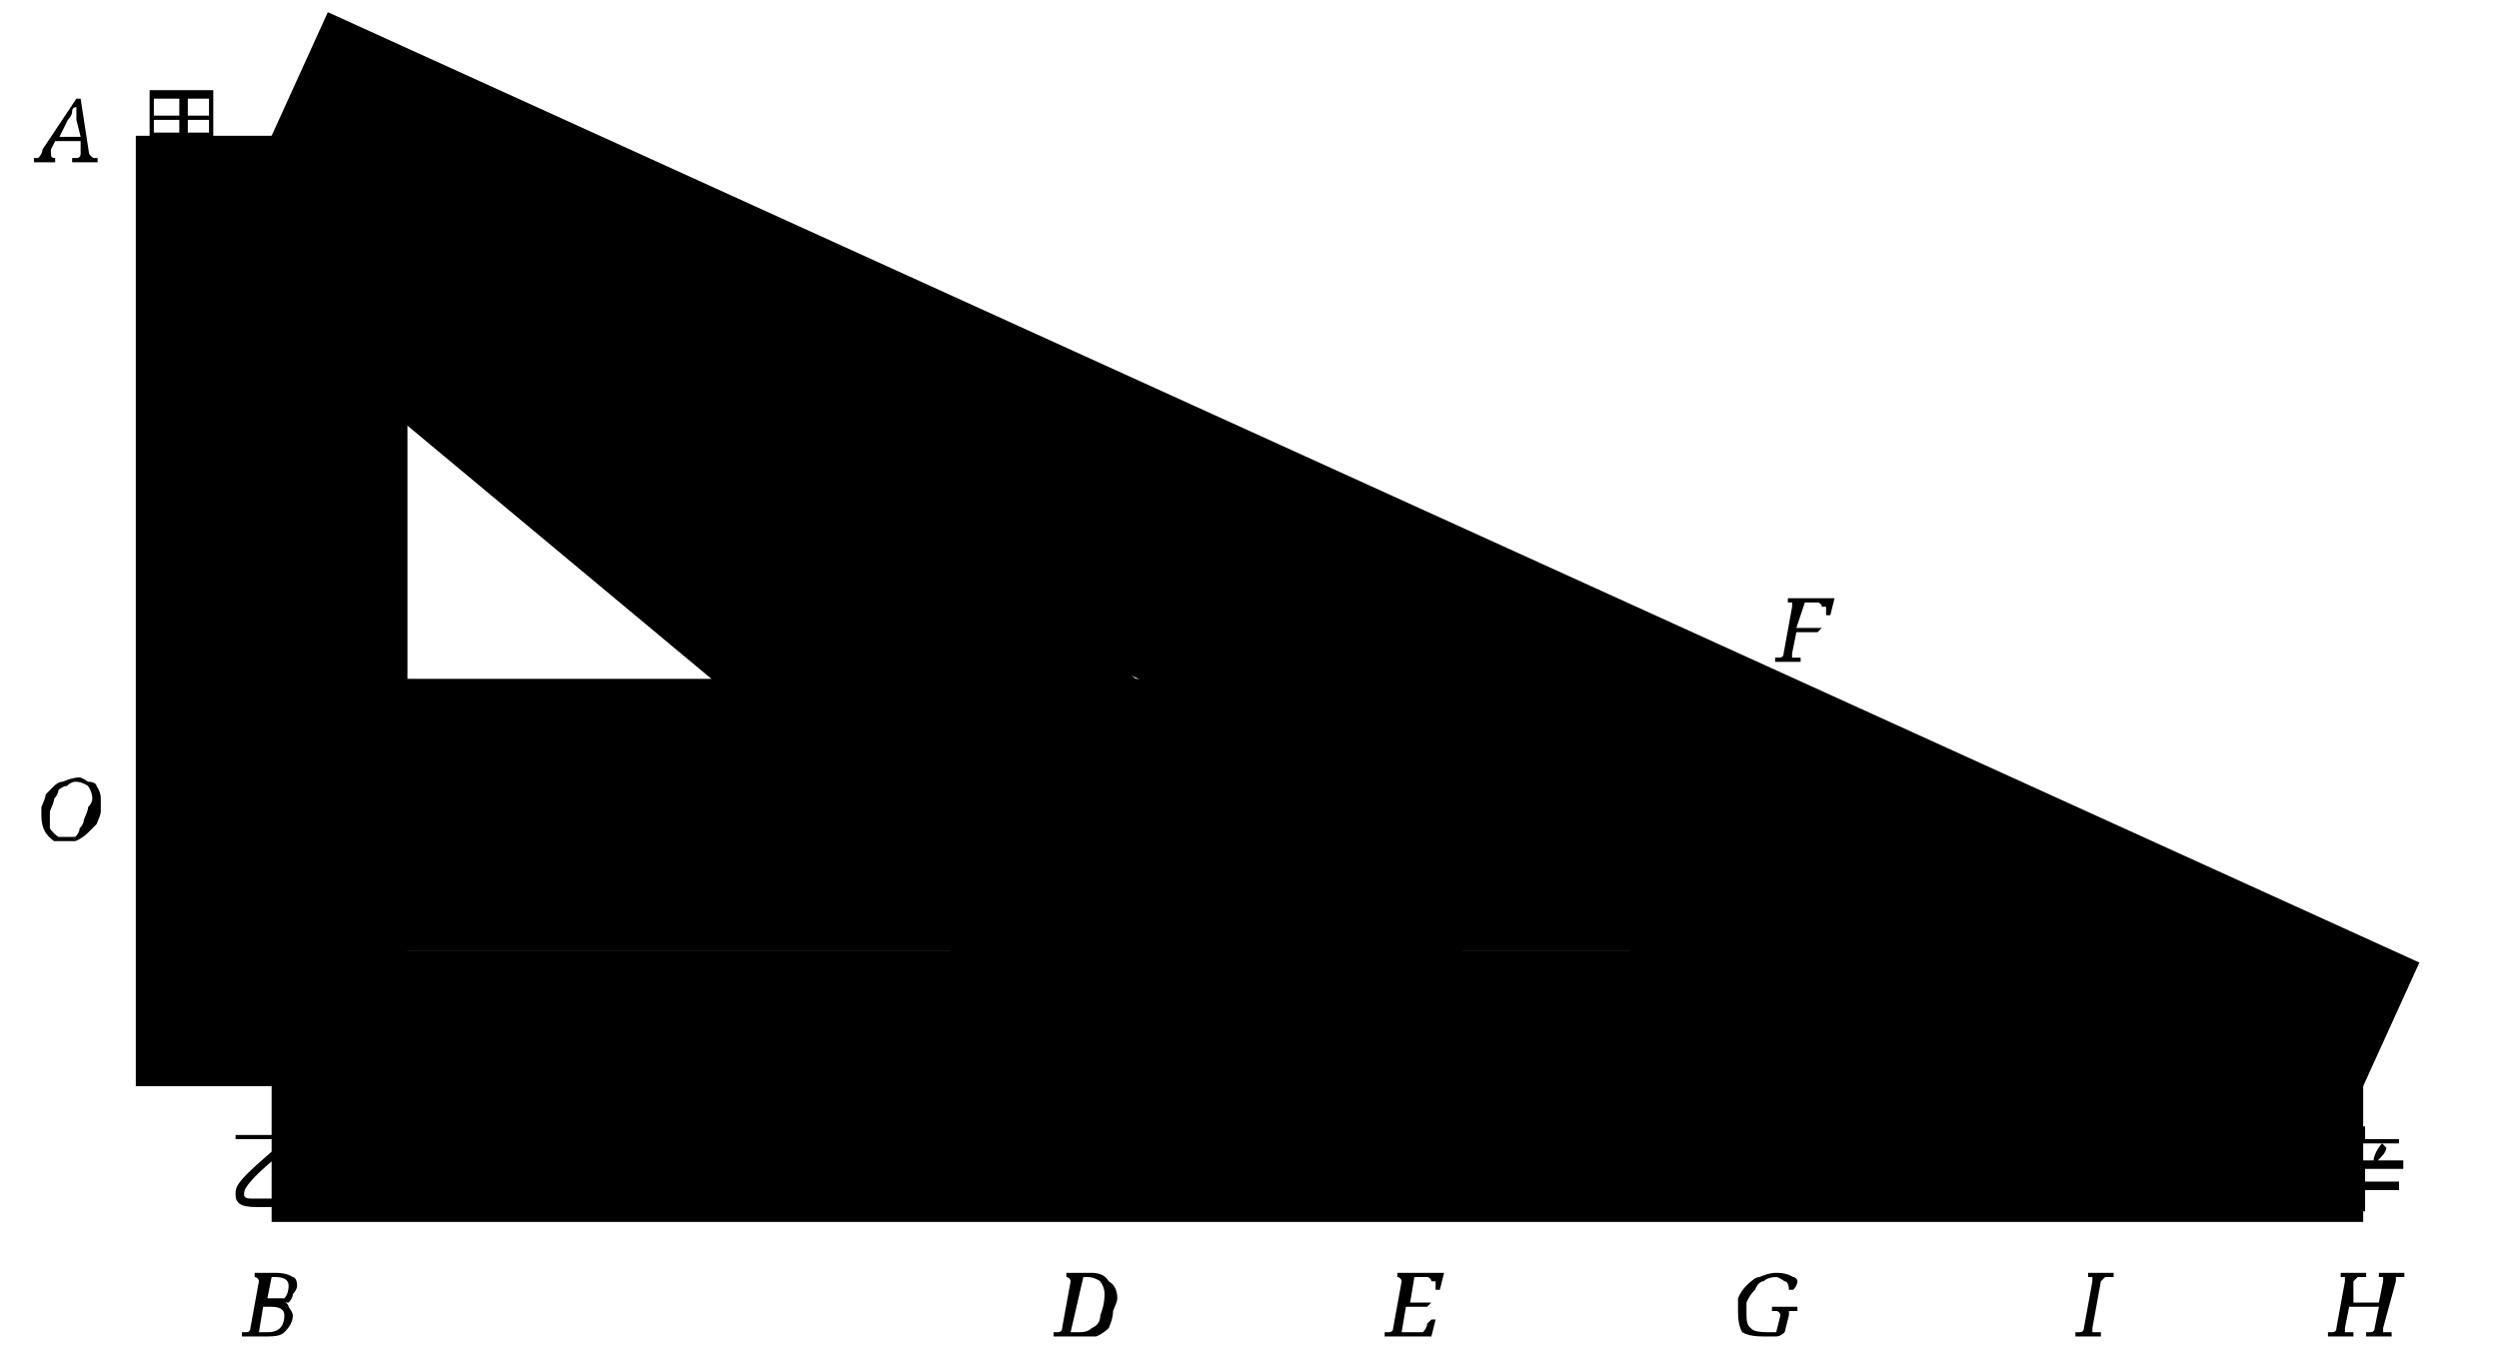
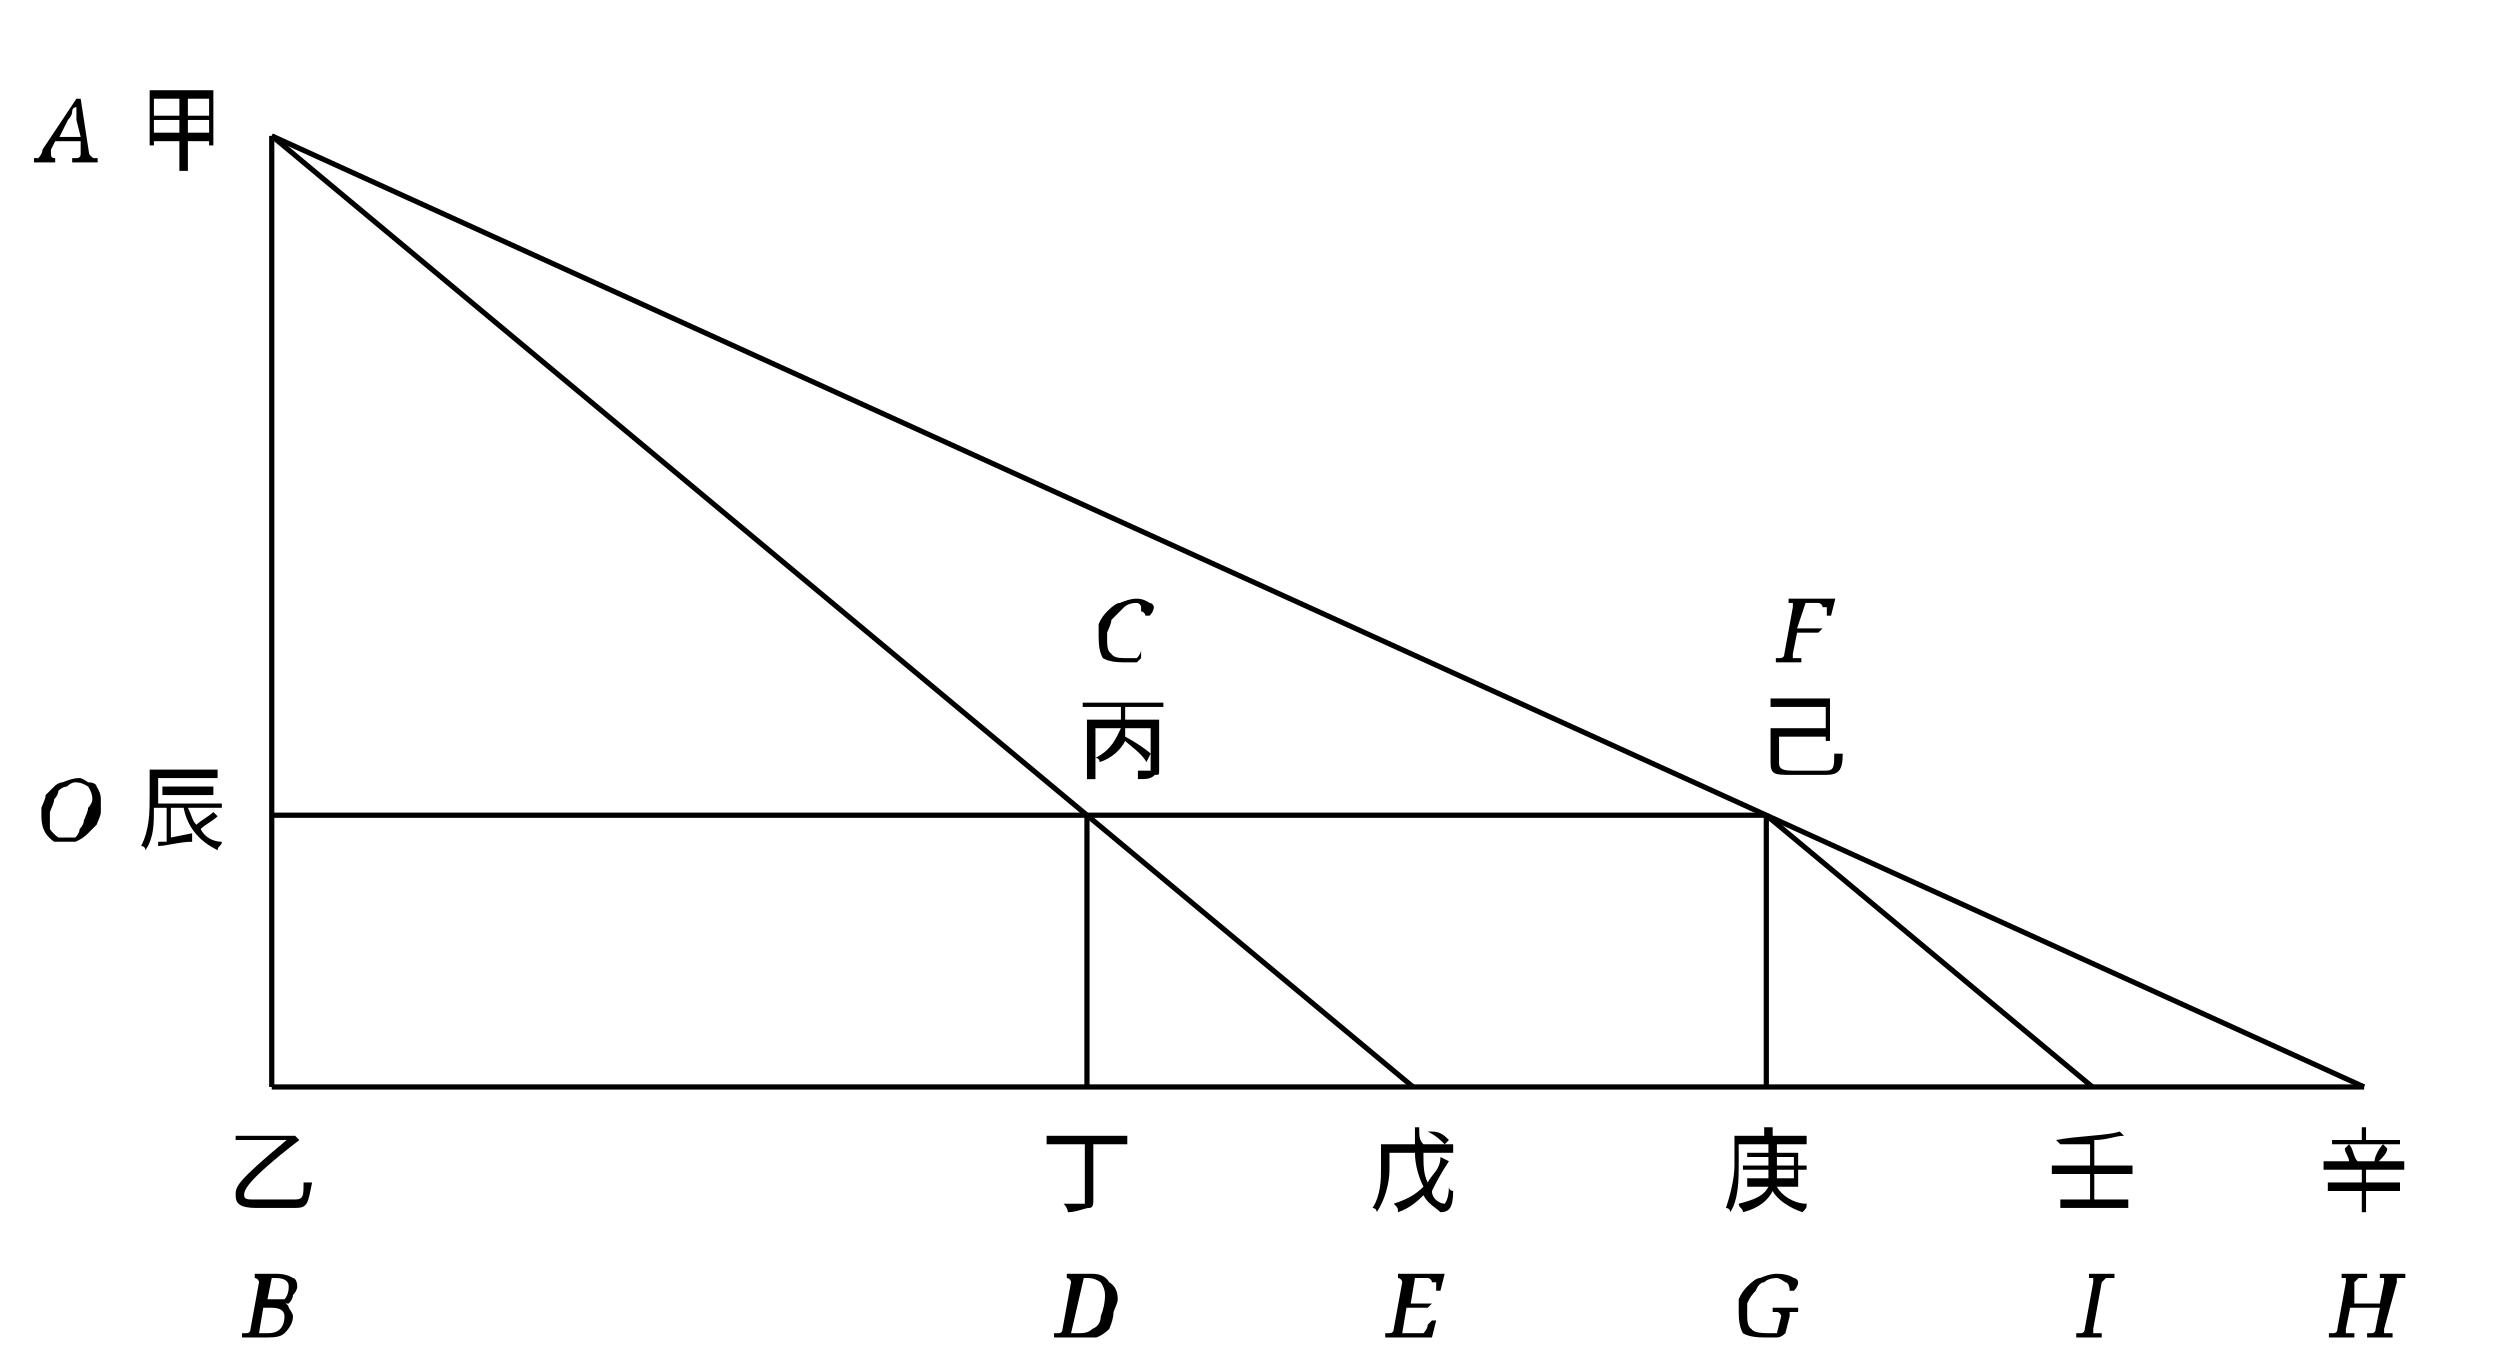
- <svg xmlns="http://www.w3.org/2000/svg" viewBox="-1 -4 9.2 5">
+ <svg xmlns="http://www.w3.org/2000/svg" viewBox="-1 -4 9.2 5" width="480px">
  <style>
line {
  stroke: black;
  vector-effect: non-scaling-stroke;
}
text {
  font-family: sans-serif;
  font-size: 0.33px;
  text-anchor: middle;
}
.vertex {
  font-style: italic;
  font-family: serif;
}
</style>
  <text x="0" y="-3.5" dx="-1em" dy="0.3em" lang="zh-Hant">甲</text>
  <text x="0" y="-3.5" dx="-2.25em" dy="0.3em" class="vertex">A</text>
  <text x="0" y="0" dy="1.3em" lang="zh-Hant">乙</text>
  <text x="0" y="0" dy="2.8em" class="vertex">B</text>
  <text x="3" y="-1" dx="0.4em" dy="-0.5em" lang="zh-Hant">丙</text>
  <text x="3" y="-1" dx="0.4em" dy="-1.7em" class="vertex">C</text>
  <text x="3" y="0" dy="1.3em" lang="zh-Hant">丁</text>
  <text x="3" y="0" dy="2.8em" class="vertex">D</text>
  <text x="4.2" y="0" dy="1.3em" lang="zh-Hant">戊</text>
  <text x="4.2" y="0" dy="2.8em" class="vertex">E</text>
  <text x="5.5" y="-1" dx="0.4em" dy="-0.5em" lang="zh-Hant">己</text>
  <text x="5.5" y="-1" dx="0.4em" dy="-1.7em" class="vertex">F</text>
  <text x="5.5" y="0" dy="1.3em" lang="zh-Hant">庚</text>
  <text x="5.5" y="0" dy="2.8em" class="vertex">G</text>
  <text x="7.7" y="0" dy="1.3em" lang="zh-Hant">辛</text>
  <text x="7.7" y="0" dy="2.8em" class="vertex">H</text>
  <text x="6.7" y="0" dy="1.3em" lang="zh-Hant">壬</text>
  <text x="6.7" y="0" dy="2.8em" class="vertex">I</text>
  <text x="0" y="-1" dx="-1em" dy="0.3em" lang="zh-Hant">辰</text>
  <text x="0" y="-1" dx="-2.25em" dy="0.3em" class="vertex">O</text>
  <line x1="0" y1="-3.5" x2="0" y2="0" />
  <line x1="0" y1="0" x2="7.7" y2="0" />
  <line x1="3" y1="-1" x2="3" y2="0" />
  <line x1="5.5" y1="-1" x2="5.5" y2="0" />
  <line x1="0" y1="-3.5" x2="4.2" y2="0" />
  <line x1="0" y1="-3.5" x2="7.7" y2="0" />
  <line x1="5.5" y1="-1" x2="6.7" y2="0" />
  <line x1="0" y1="-1" x2="5.5" y2="-1" />
</svg>
